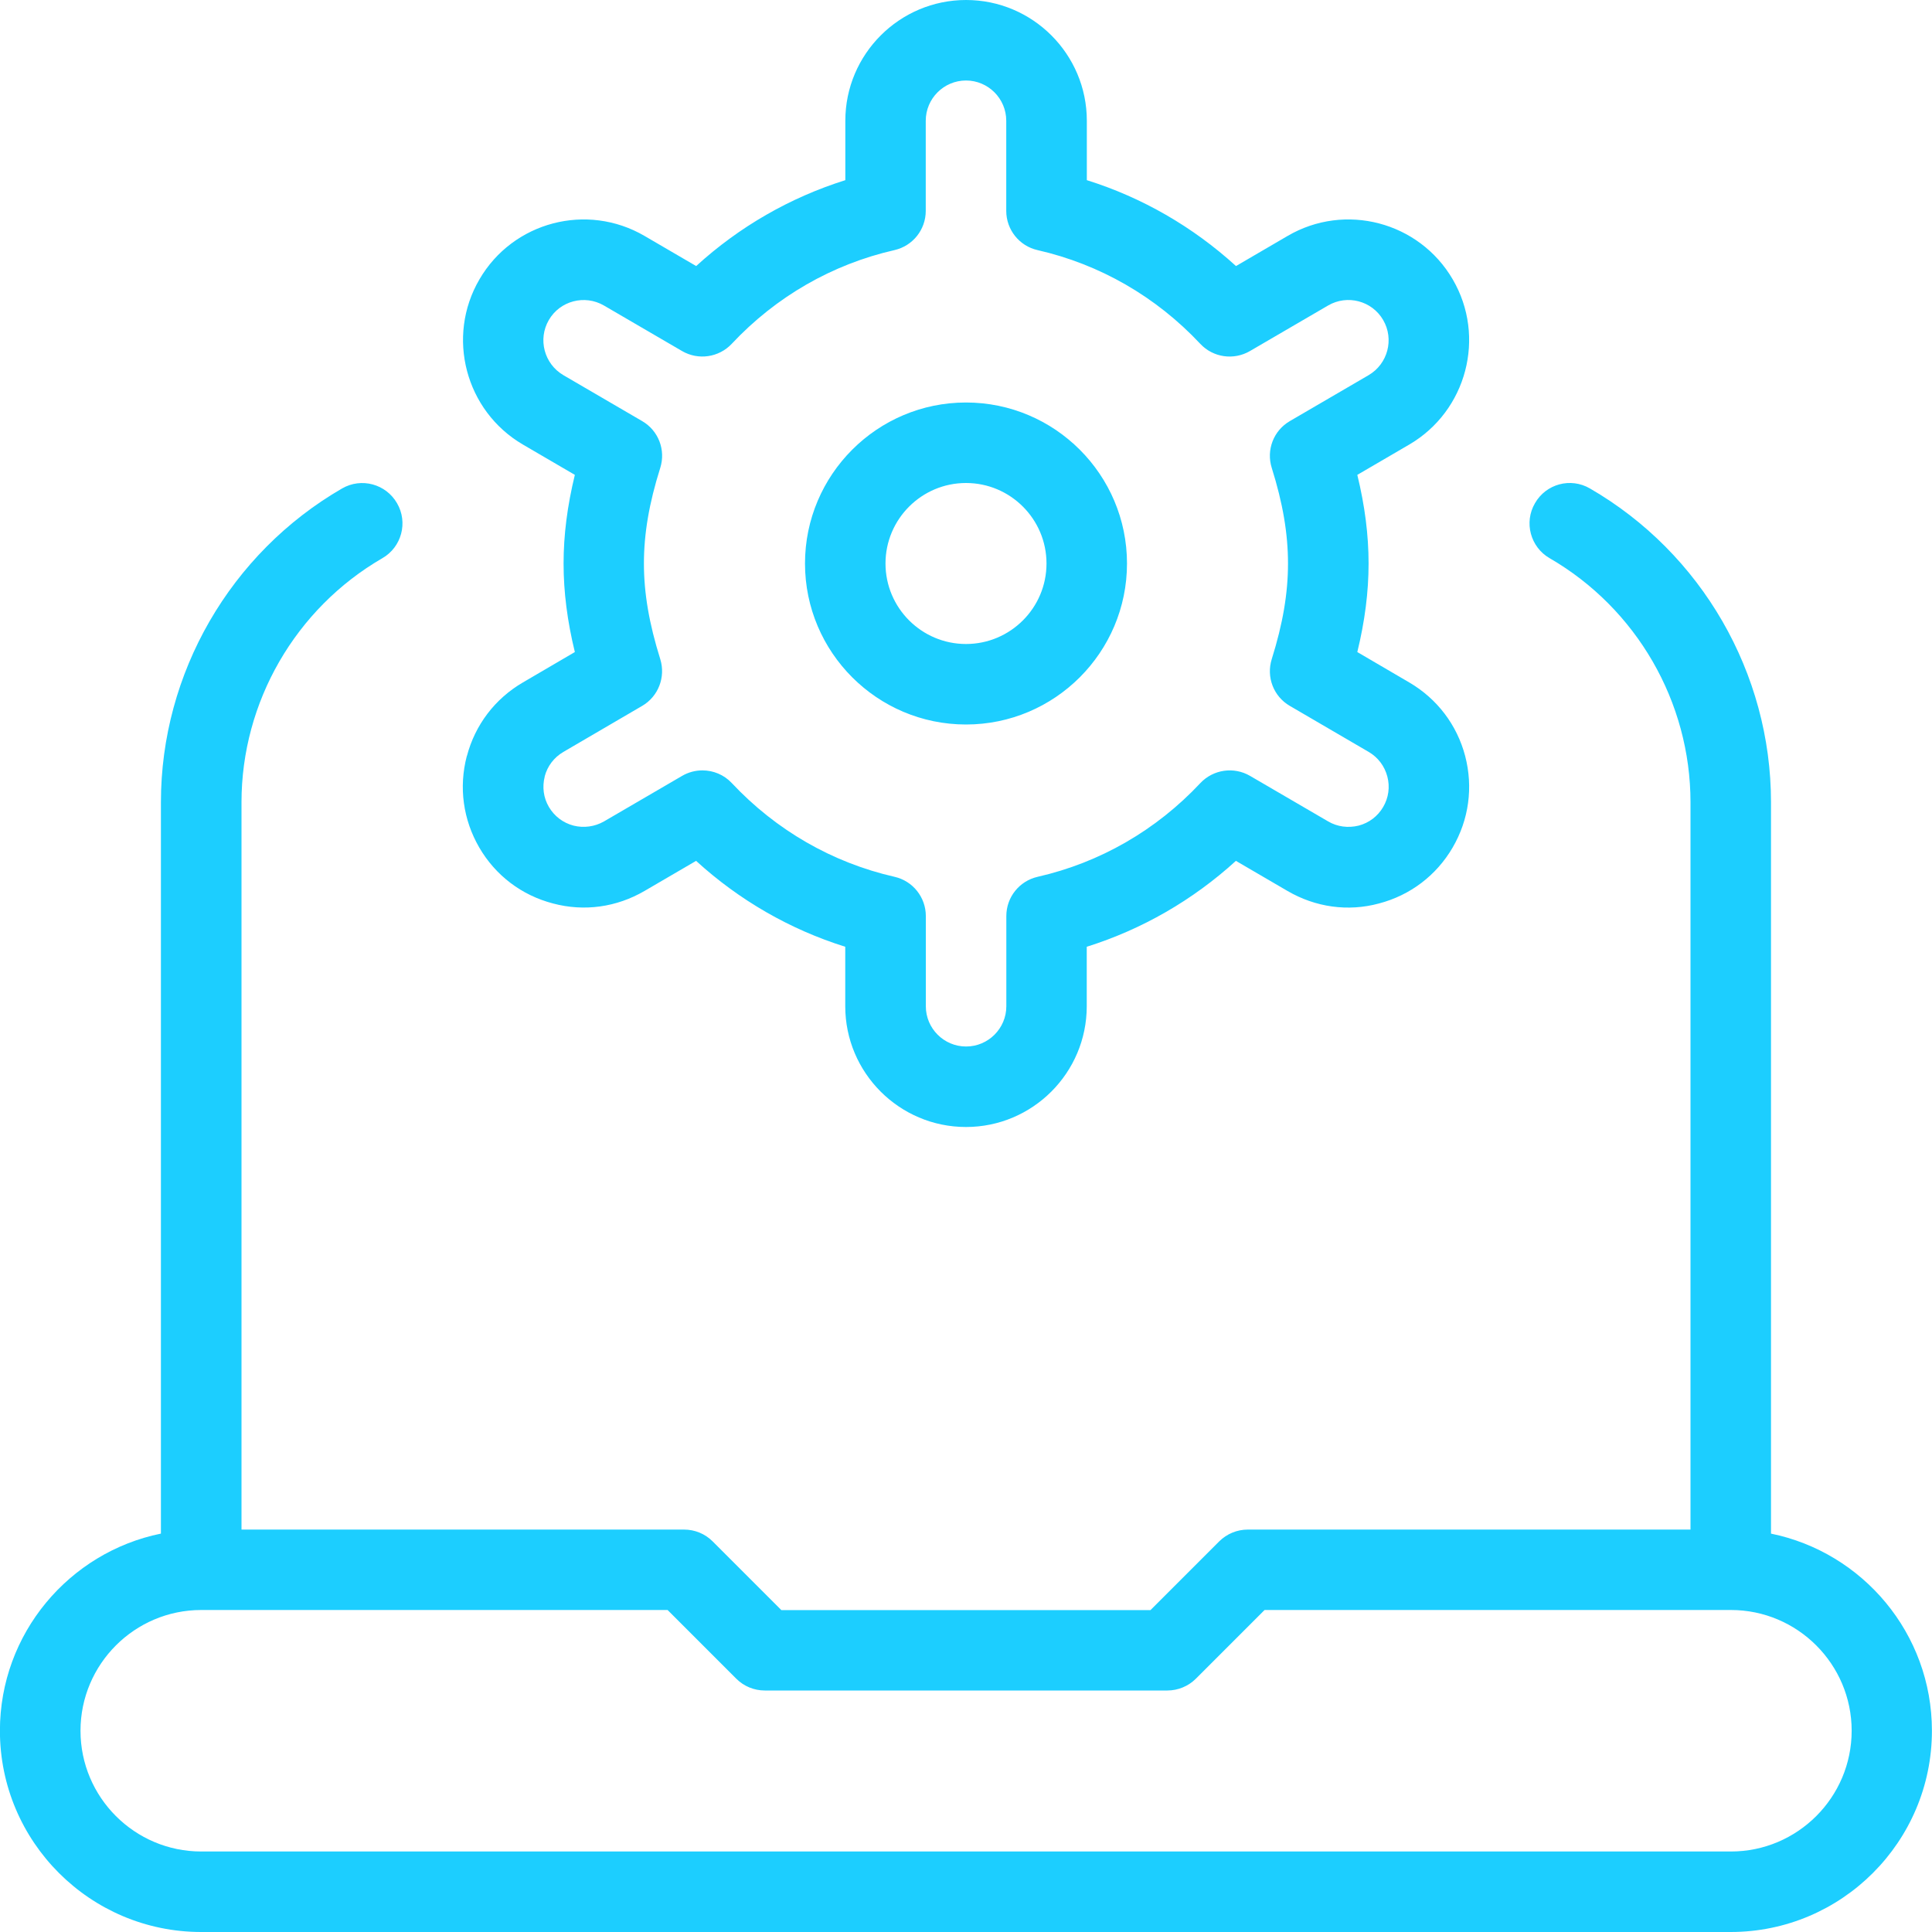
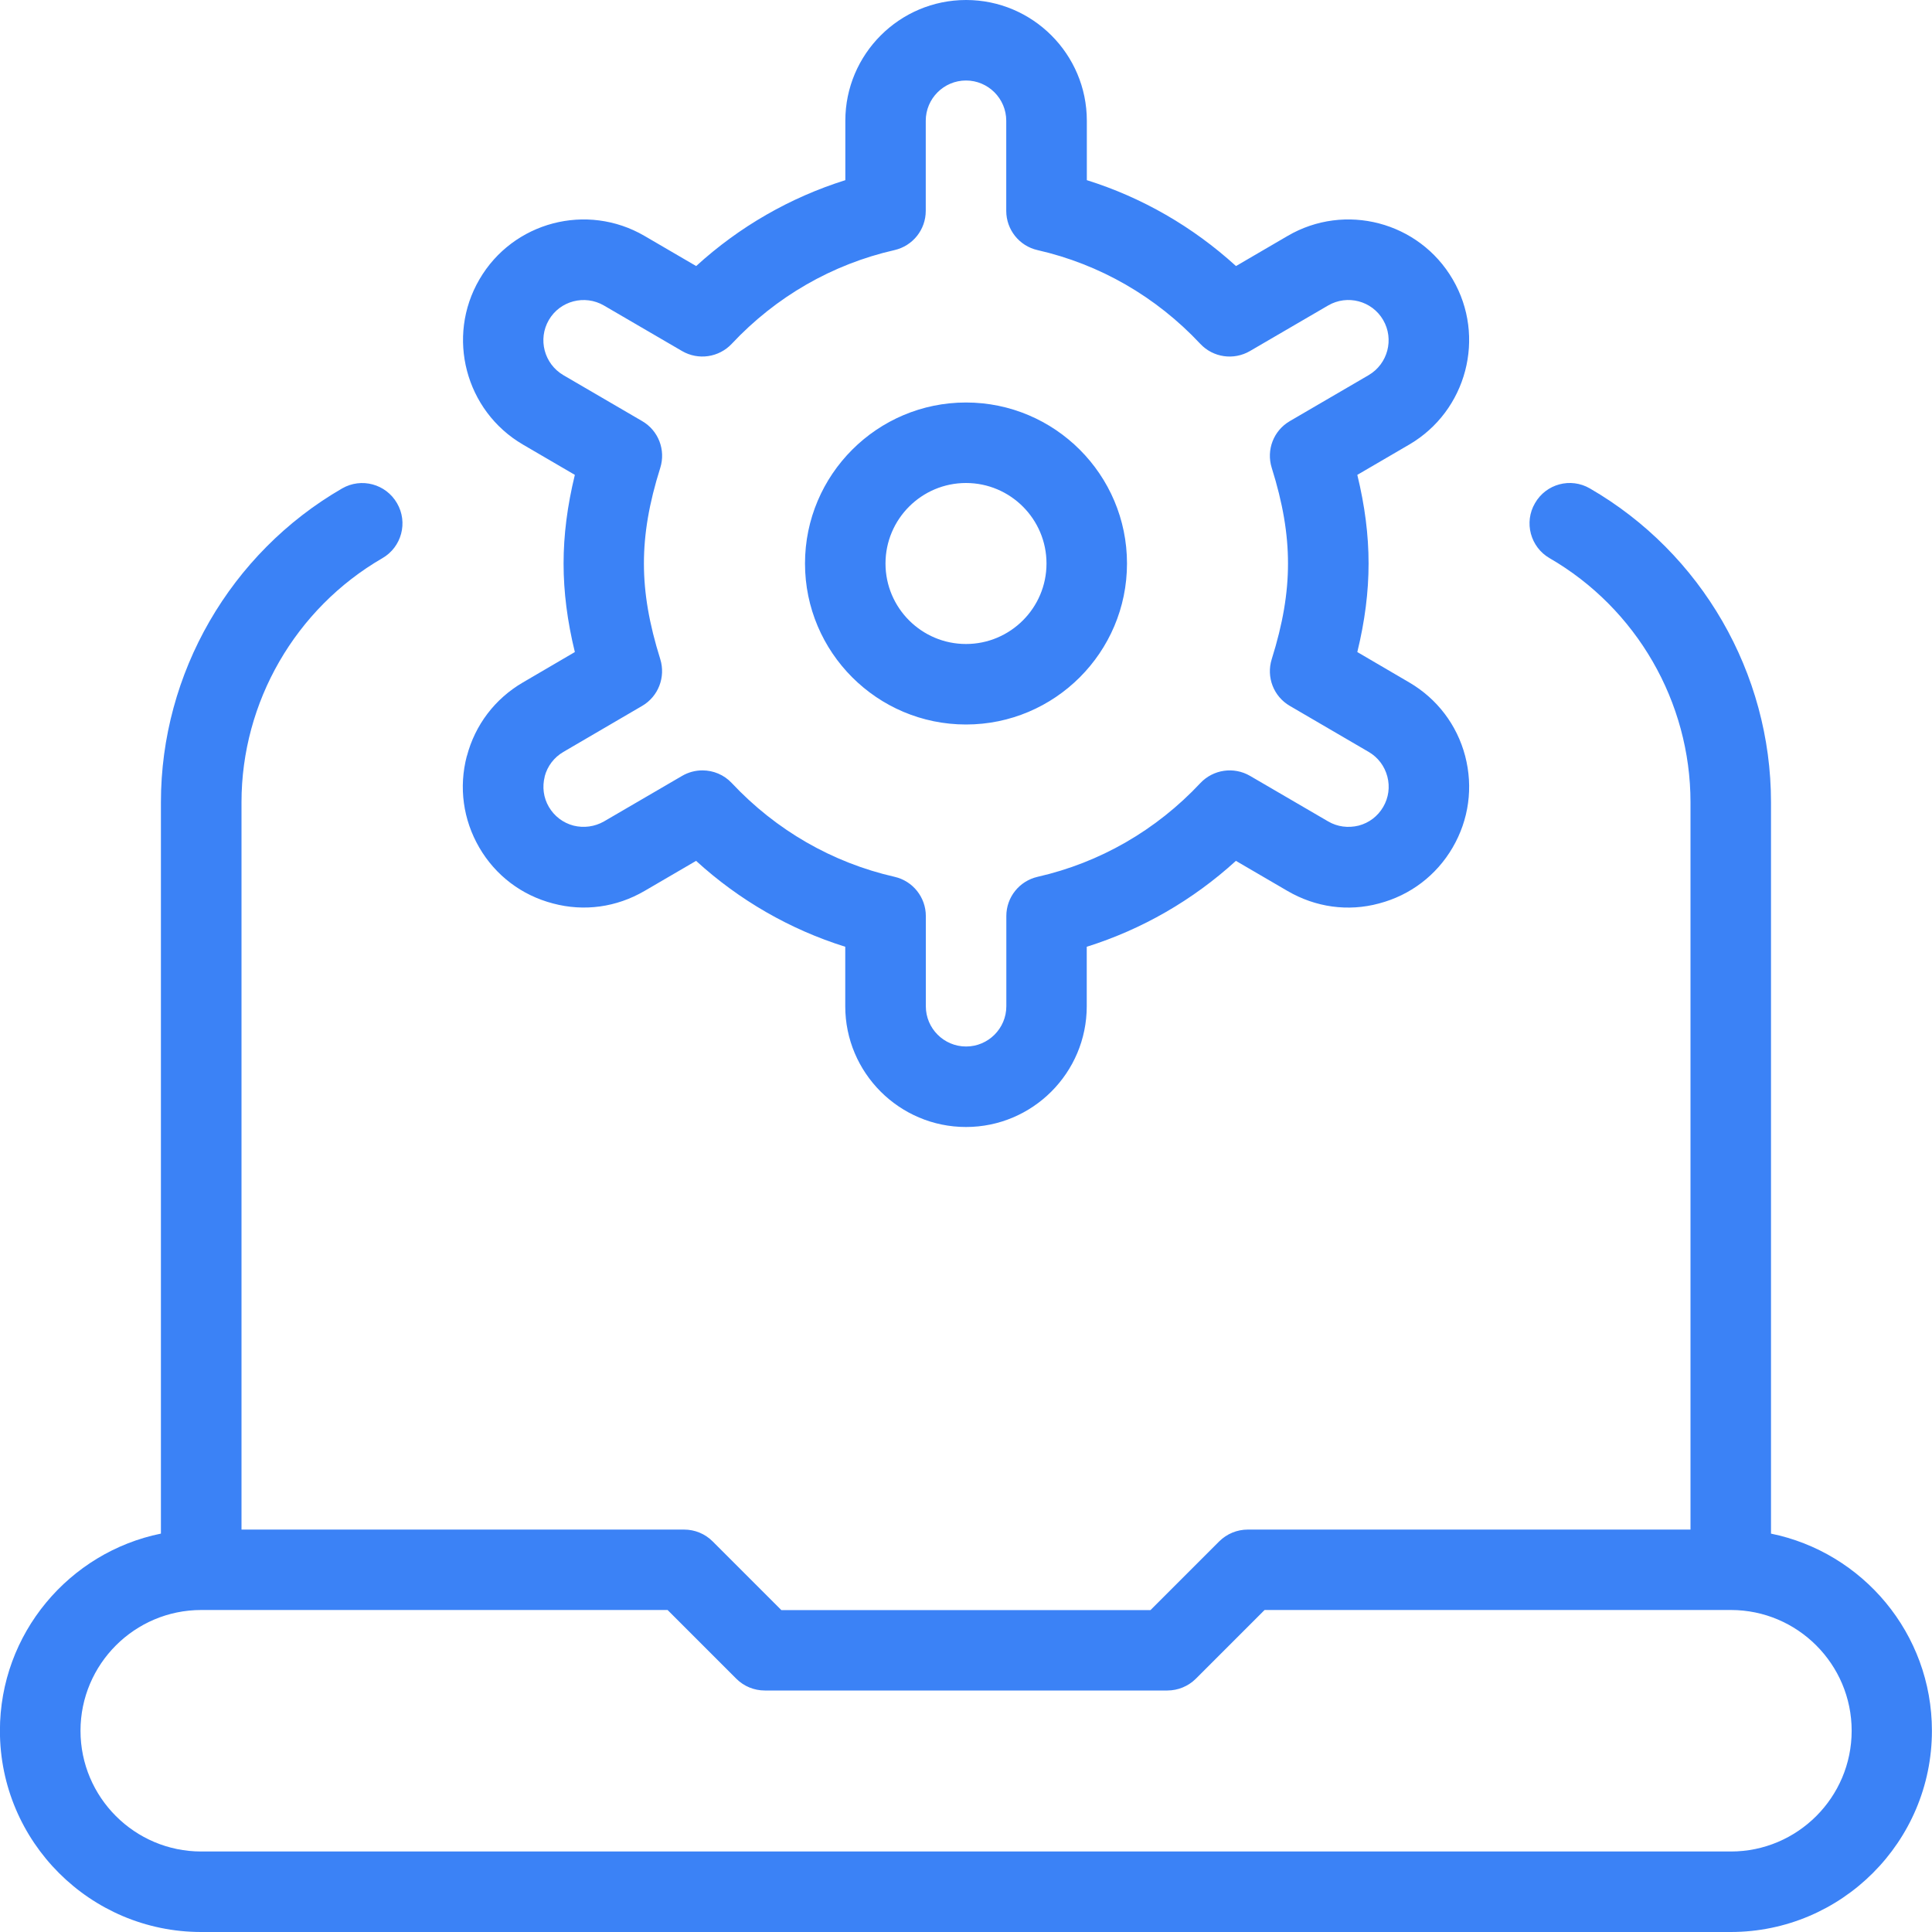
<svg xmlns="http://www.w3.org/2000/svg" id="Layer_1" data-name="Layer 1" viewBox="0 0 24 24">
-   <path fill="#1CCEFF" d="m22,19.051v-9.086c0-1.602-.862-3.095-2.249-3.897-.24-.14-.546-.057-.683.183-.139.238-.057.545.182.683,1.08.625,1.75,1.786,1.75,3.032v9.035h-5.5c-.133,0-.26.053-.354.146l-.854.854h-4.586l-.854-.854c-.094-.094-.221-.146-.354-.146H3v-9.035c0-1.246.671-2.407,1.75-3.032.239-.138.321-.444.182-.683-.138-.239-.443-.322-.683-.183-1.388.803-2.25,2.296-2.25,3.897v9.086c-1.14.232-2,1.242-2,2.449,0,1.379,1.122,2.5,2.5,2.5h19c1.378,0,2.5-1.121,2.5-2.5,0-1.208-.86-2.217-2-2.449Zm-.5,3.949H2.5c-.827,0-1.5-.673-1.5-1.5s.673-1.5,1.5-1.5h5.793l.854.854c.094.094.221.146.354.146h5c.133,0,.26-.053.354-.146l.854-.854h5.793c.827,0,1.5.673,1.5,1.5s-.673,1.5-1.5,1.5Zm-9.5-14c1.103,0,2-.897,2-2s-.897-2-2-2-2,.897-2,2,.897,2,2,2Zm0-3c.551,0,1,.448,1,1s-.449,1-1,1-1-.448-1-1,.449-1,1-1Zm-6.201,3.392c-.102.388-.046.791.155,1.137.202.347.527.593.915.694.388.104.79.047,1.137-.155l.641-.374c.536.489,1.166.852,1.853,1.067v.739c0,.827.673,1.5,1.5,1.5s1.5-.673,1.5-1.5v-.739c.687-.216,1.316-.578,1.853-1.067l.641.374c.347.202.75.26,1.137.155.388-.102.712-.348.914-.694.202-.346.257-.749.156-1.137-.102-.388-.349-.712-.694-.914l-.646-.378c.094-.385.14-.747.14-1.1s-.046-.716-.14-1.101l.646-.377c.714-.418.956-1.339.539-2.052-.417-.715-1.337-.957-2.051-.539l-.641.374c-.537-.489-1.167-.852-1.853-1.067v-.738c0-.827-.673-1.5-1.5-1.5s-1.5.673-1.5,1.5v.738c-.687.216-1.317.578-1.853,1.067l-.641-.374c-.716-.418-1.635-.176-2.051.539-.417.713-.175,1.634.539,2.052l.646.377c-.094.386-.14.748-.14,1.101s.046.715.14,1.1l-.646.378c-.346.202-.593.526-.695.914Zm.967.254c.034-.129.116-.237.232-.305l.979-.572c.201-.117.294-.358.225-.581-.138-.44-.203-.818-.203-1.188s.064-.748.203-1.188c.07-.223-.023-.464-.225-.581l-.979-.571c-.238-.14-.319-.446-.18-.685.139-.239.446-.318.684-.18l.971.566c.201.117.457.08.617-.09.549-.586,1.248-.988,2.021-1.164.228-.052.389-.254.389-.487v-1.12c0-.275.224-.5.5-.5s.5.225.5.5v1.12c0,.233.162.436.389.487.773.176,1.472.578,2.021,1.164.16.171.416.207.617.09l.971-.566c.238-.139.545-.059.684.18s.058.545-.18.685l-.979.571c-.202.117-.295.358-.225.581.138.439.202.817.202,1.188s-.064.748-.202,1.188c-.07.223.023.464.225.581l.98.572c.115.067.197.176.231.305.034.129.016.264-.052.379-.067.115-.175.197-.304.231-.13.032-.265.015-.379-.052l-.971-.566c-.201-.117-.457-.08-.617.09-.549.586-1.248.988-2.021,1.164-.228.052-.389.254-.389.487v1.121c0,.275-.224.5-.5.5s-.5-.225-.5-.5v-1.121c0-.233-.162-.436-.389-.487-.772-.176-1.471-.578-2.021-1.164-.097-.104-.23-.158-.365-.158-.086,0-.173.022-.252.068l-.971.566c-.116.066-.251.084-.379.052-.129-.034-.237-.116-.305-.231s-.085-.25-.052-.379Z" />
+   <path fill="#3B82F6" d="m22,19.051v-9.086c0-1.602-.862-3.095-2.249-3.897-.24-.14-.546-.057-.683.183-.139.238-.057.545.182.683,1.08.625,1.75,1.786,1.75,3.032v9.035h-5.5c-.133,0-.26.053-.354.146l-.854.854h-4.586l-.854-.854c-.094-.094-.221-.146-.354-.146H3v-9.035c0-1.246.671-2.407,1.75-3.032.239-.138.321-.444.182-.683-.138-.239-.443-.322-.683-.183-1.388.803-2.25,2.296-2.25,3.897v9.086c-1.14.232-2,1.242-2,2.449,0,1.379,1.122,2.5,2.5,2.5h19c1.378,0,2.5-1.121,2.5-2.5,0-1.208-.86-2.217-2-2.449Zm-.5,3.949H2.5c-.827,0-1.5-.673-1.5-1.5s.673-1.5,1.5-1.5h5.793l.854.854c.094.094.221.146.354.146h5c.133,0,.26-.053.354-.146l.854-.854h5.793c.827,0,1.5.673,1.5,1.5s-.673,1.5-1.5,1.5Zm-9.5-14c1.103,0,2-.897,2-2s-.897-2-2-2-2,.897-2,2,.897,2,2,2Zm0-3c.551,0,1,.448,1,1s-.449,1-1,1-1-.448-1-1,.449-1,1-1Zm-6.201,3.392c-.102.388-.046.791.155,1.137.202.347.527.593.915.694.388.104.79.047,1.137-.155l.641-.374c.536.489,1.166.852,1.853,1.067v.739c0,.827.673,1.5,1.5,1.5s1.5-.673,1.5-1.5v-.739c.687-.216,1.316-.578,1.853-1.067l.641.374c.347.202.75.26,1.137.155.388-.102.712-.348.914-.694.202-.346.257-.749.156-1.137-.102-.388-.349-.712-.694-.914l-.646-.378c.094-.385.14-.747.14-1.1s-.046-.716-.14-1.101l.646-.377c.714-.418.956-1.339.539-2.052-.417-.715-1.337-.957-2.051-.539l-.641.374c-.537-.489-1.167-.852-1.853-1.067v-.738c0-.827-.673-1.5-1.5-1.5s-1.5.673-1.5,1.5v.738c-.687.216-1.317.578-1.853,1.067l-.641-.374c-.716-.418-1.635-.176-2.051.539-.417.713-.175,1.634.539,2.052l.646.377c-.094.386-.14.748-.14,1.101s.046.715.14,1.1l-.646.378c-.346.202-.593.526-.695.914Zm.967.254c.034-.129.116-.237.232-.305l.979-.572c.201-.117.294-.358.225-.581-.138-.44-.203-.818-.203-1.188s.064-.748.203-1.188c.07-.223-.023-.464-.225-.581l-.979-.571c-.238-.14-.319-.446-.18-.685.139-.239.446-.318.684-.18l.971.566c.201.117.457.08.617-.09.549-.586,1.248-.988,2.021-1.164.228-.052.389-.254.389-.487v-1.12c0-.275.224-.5.5-.5s.5.225.5.5v1.12c0,.233.162.436.389.487.773.176,1.472.578,2.021,1.164.16.171.416.207.617.09l.971-.566c.238-.139.545-.059.684.18s.058.545-.18.685l-.979.571c-.202.117-.295.358-.225.581.138.439.202.817.202,1.188s-.064.748-.202,1.188c-.07.223.023.464.225.581l.98.572c.115.067.197.176.231.305.034.129.016.264-.052.379-.067.115-.175.197-.304.231-.13.032-.265.015-.379-.052l-.971-.566c-.201-.117-.457-.08-.617.09-.549.586-1.248.988-2.021,1.164-.228.052-.389.254-.389.487v1.121c0,.275-.224.5-.5.5s-.5-.225-.5-.5v-1.121c0-.233-.162-.436-.389-.487-.772-.176-1.471-.578-2.021-1.164-.097-.104-.23-.158-.365-.158-.086,0-.173.022-.252.068l-.971.566c-.116.066-.251.084-.379.052-.129-.034-.237-.116-.305-.231s-.085-.25-.052-.379Z" />
</svg>
